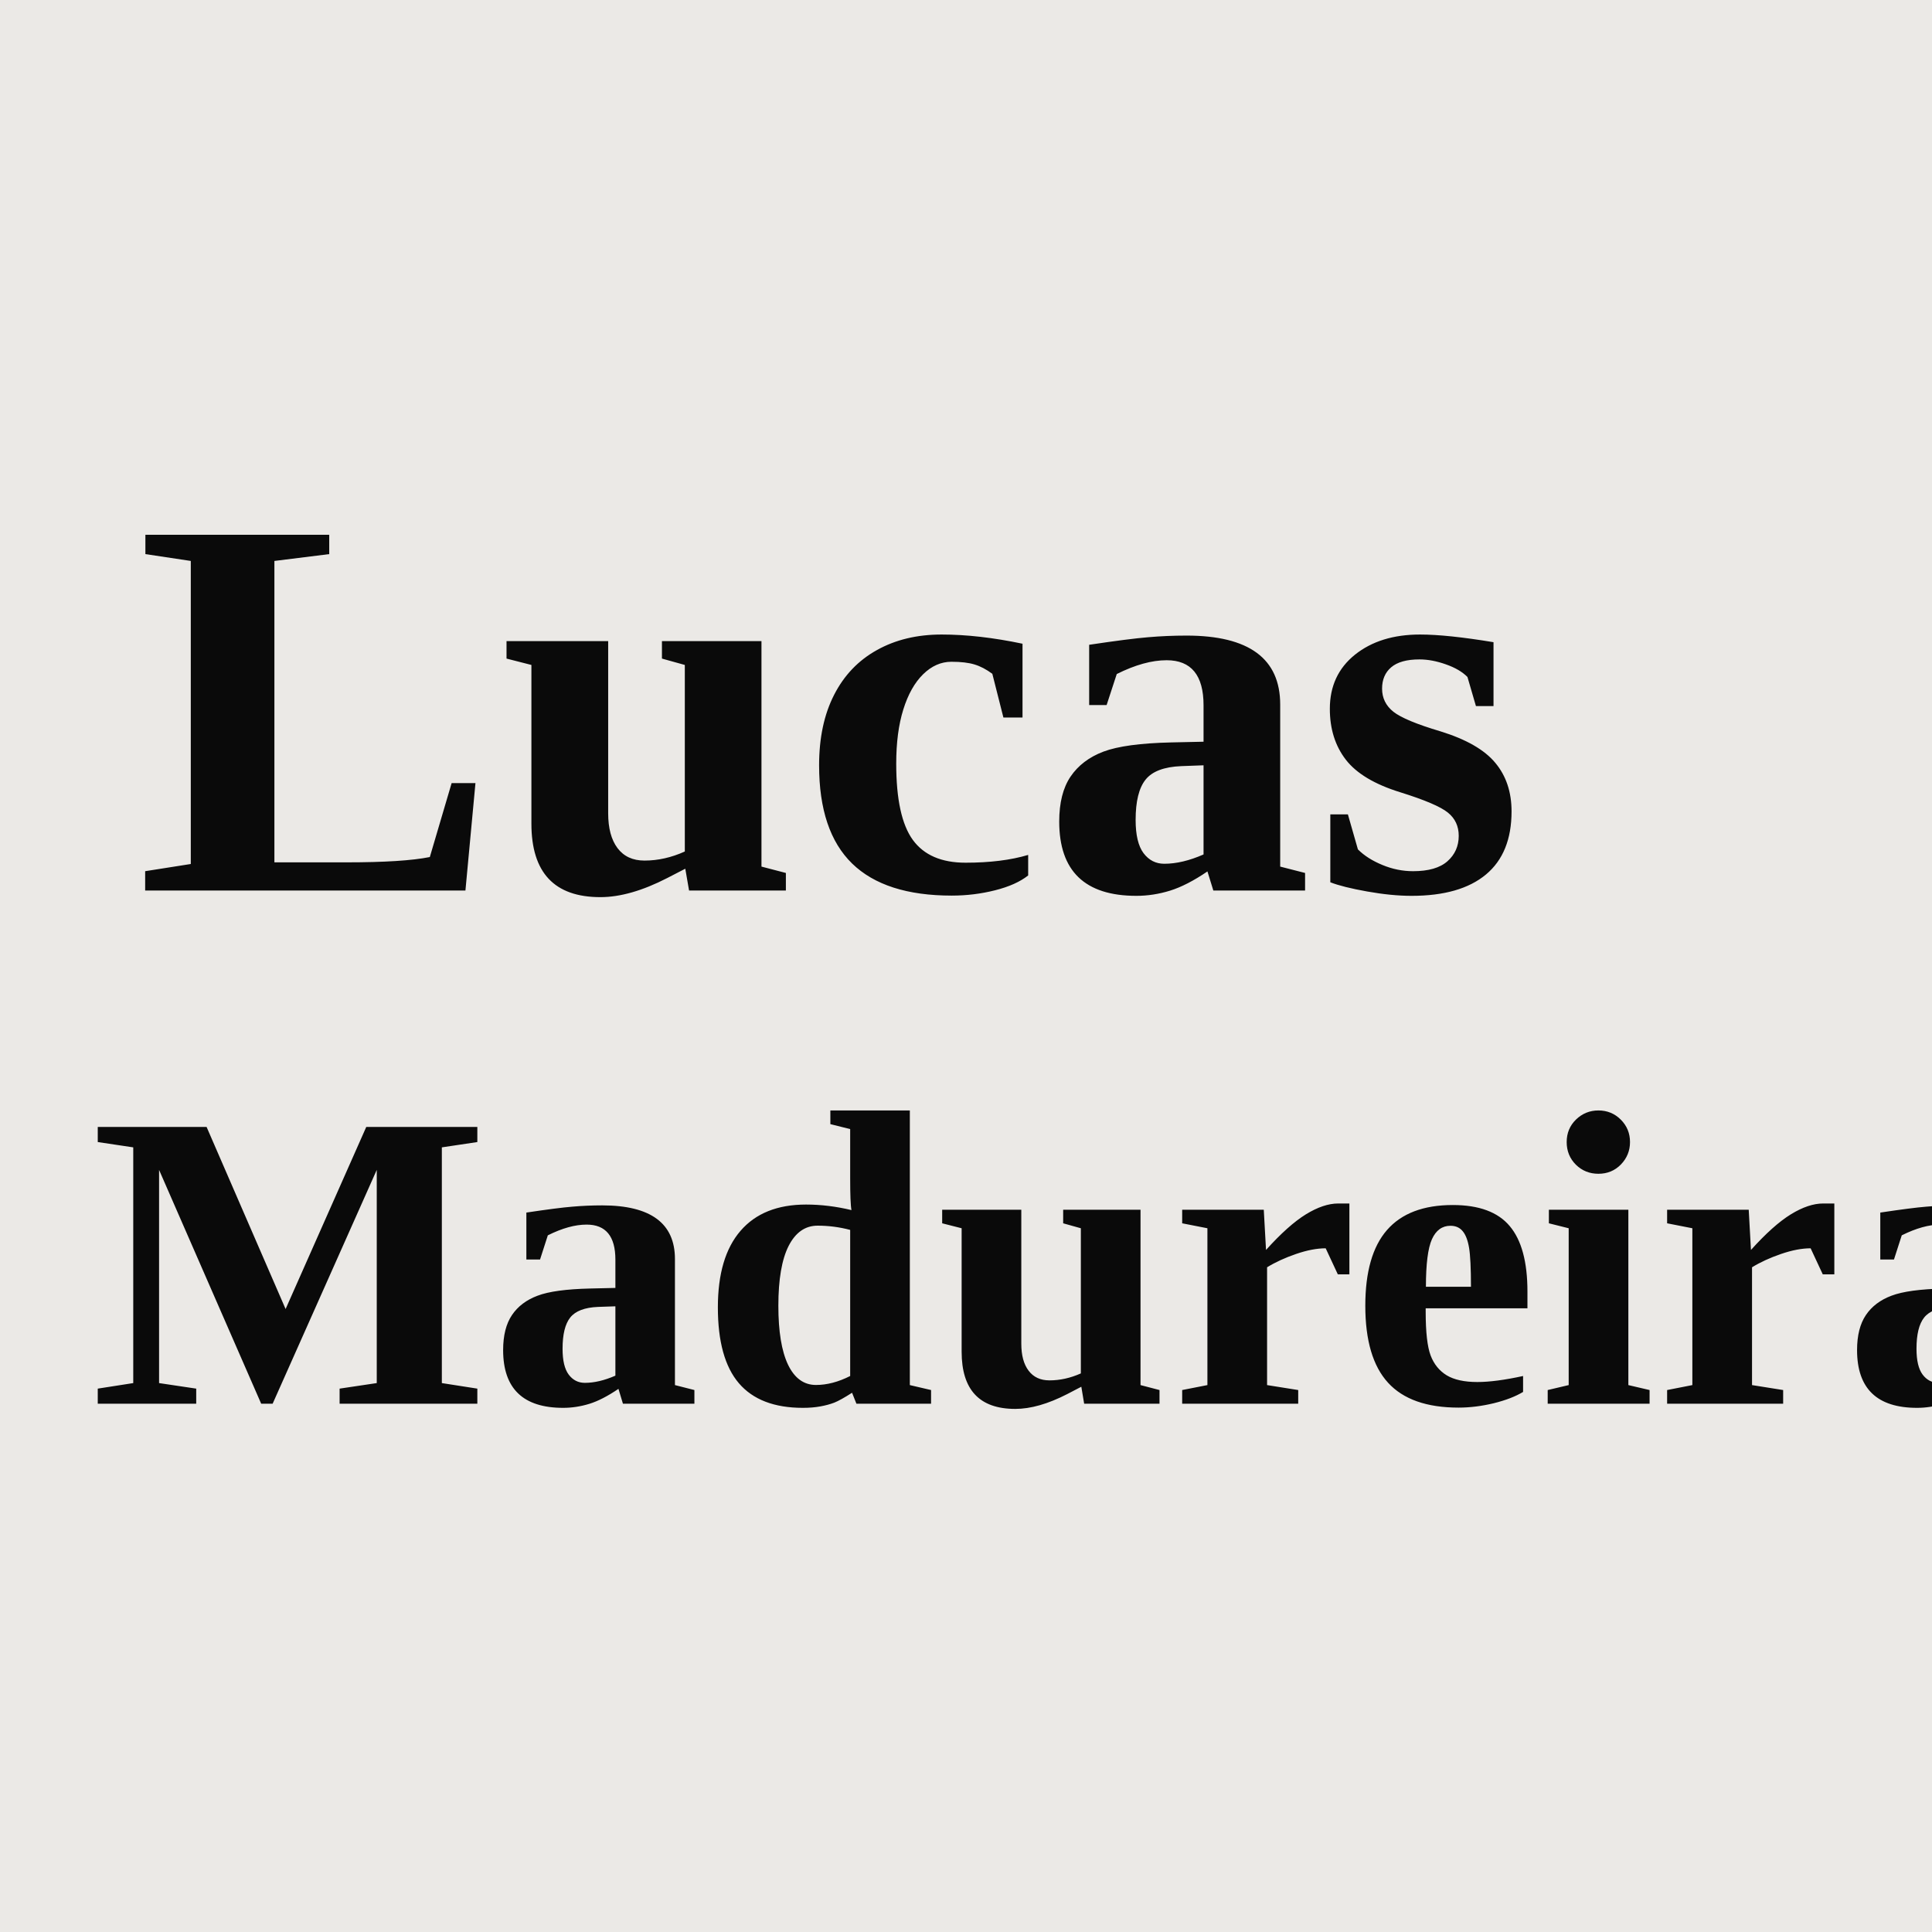
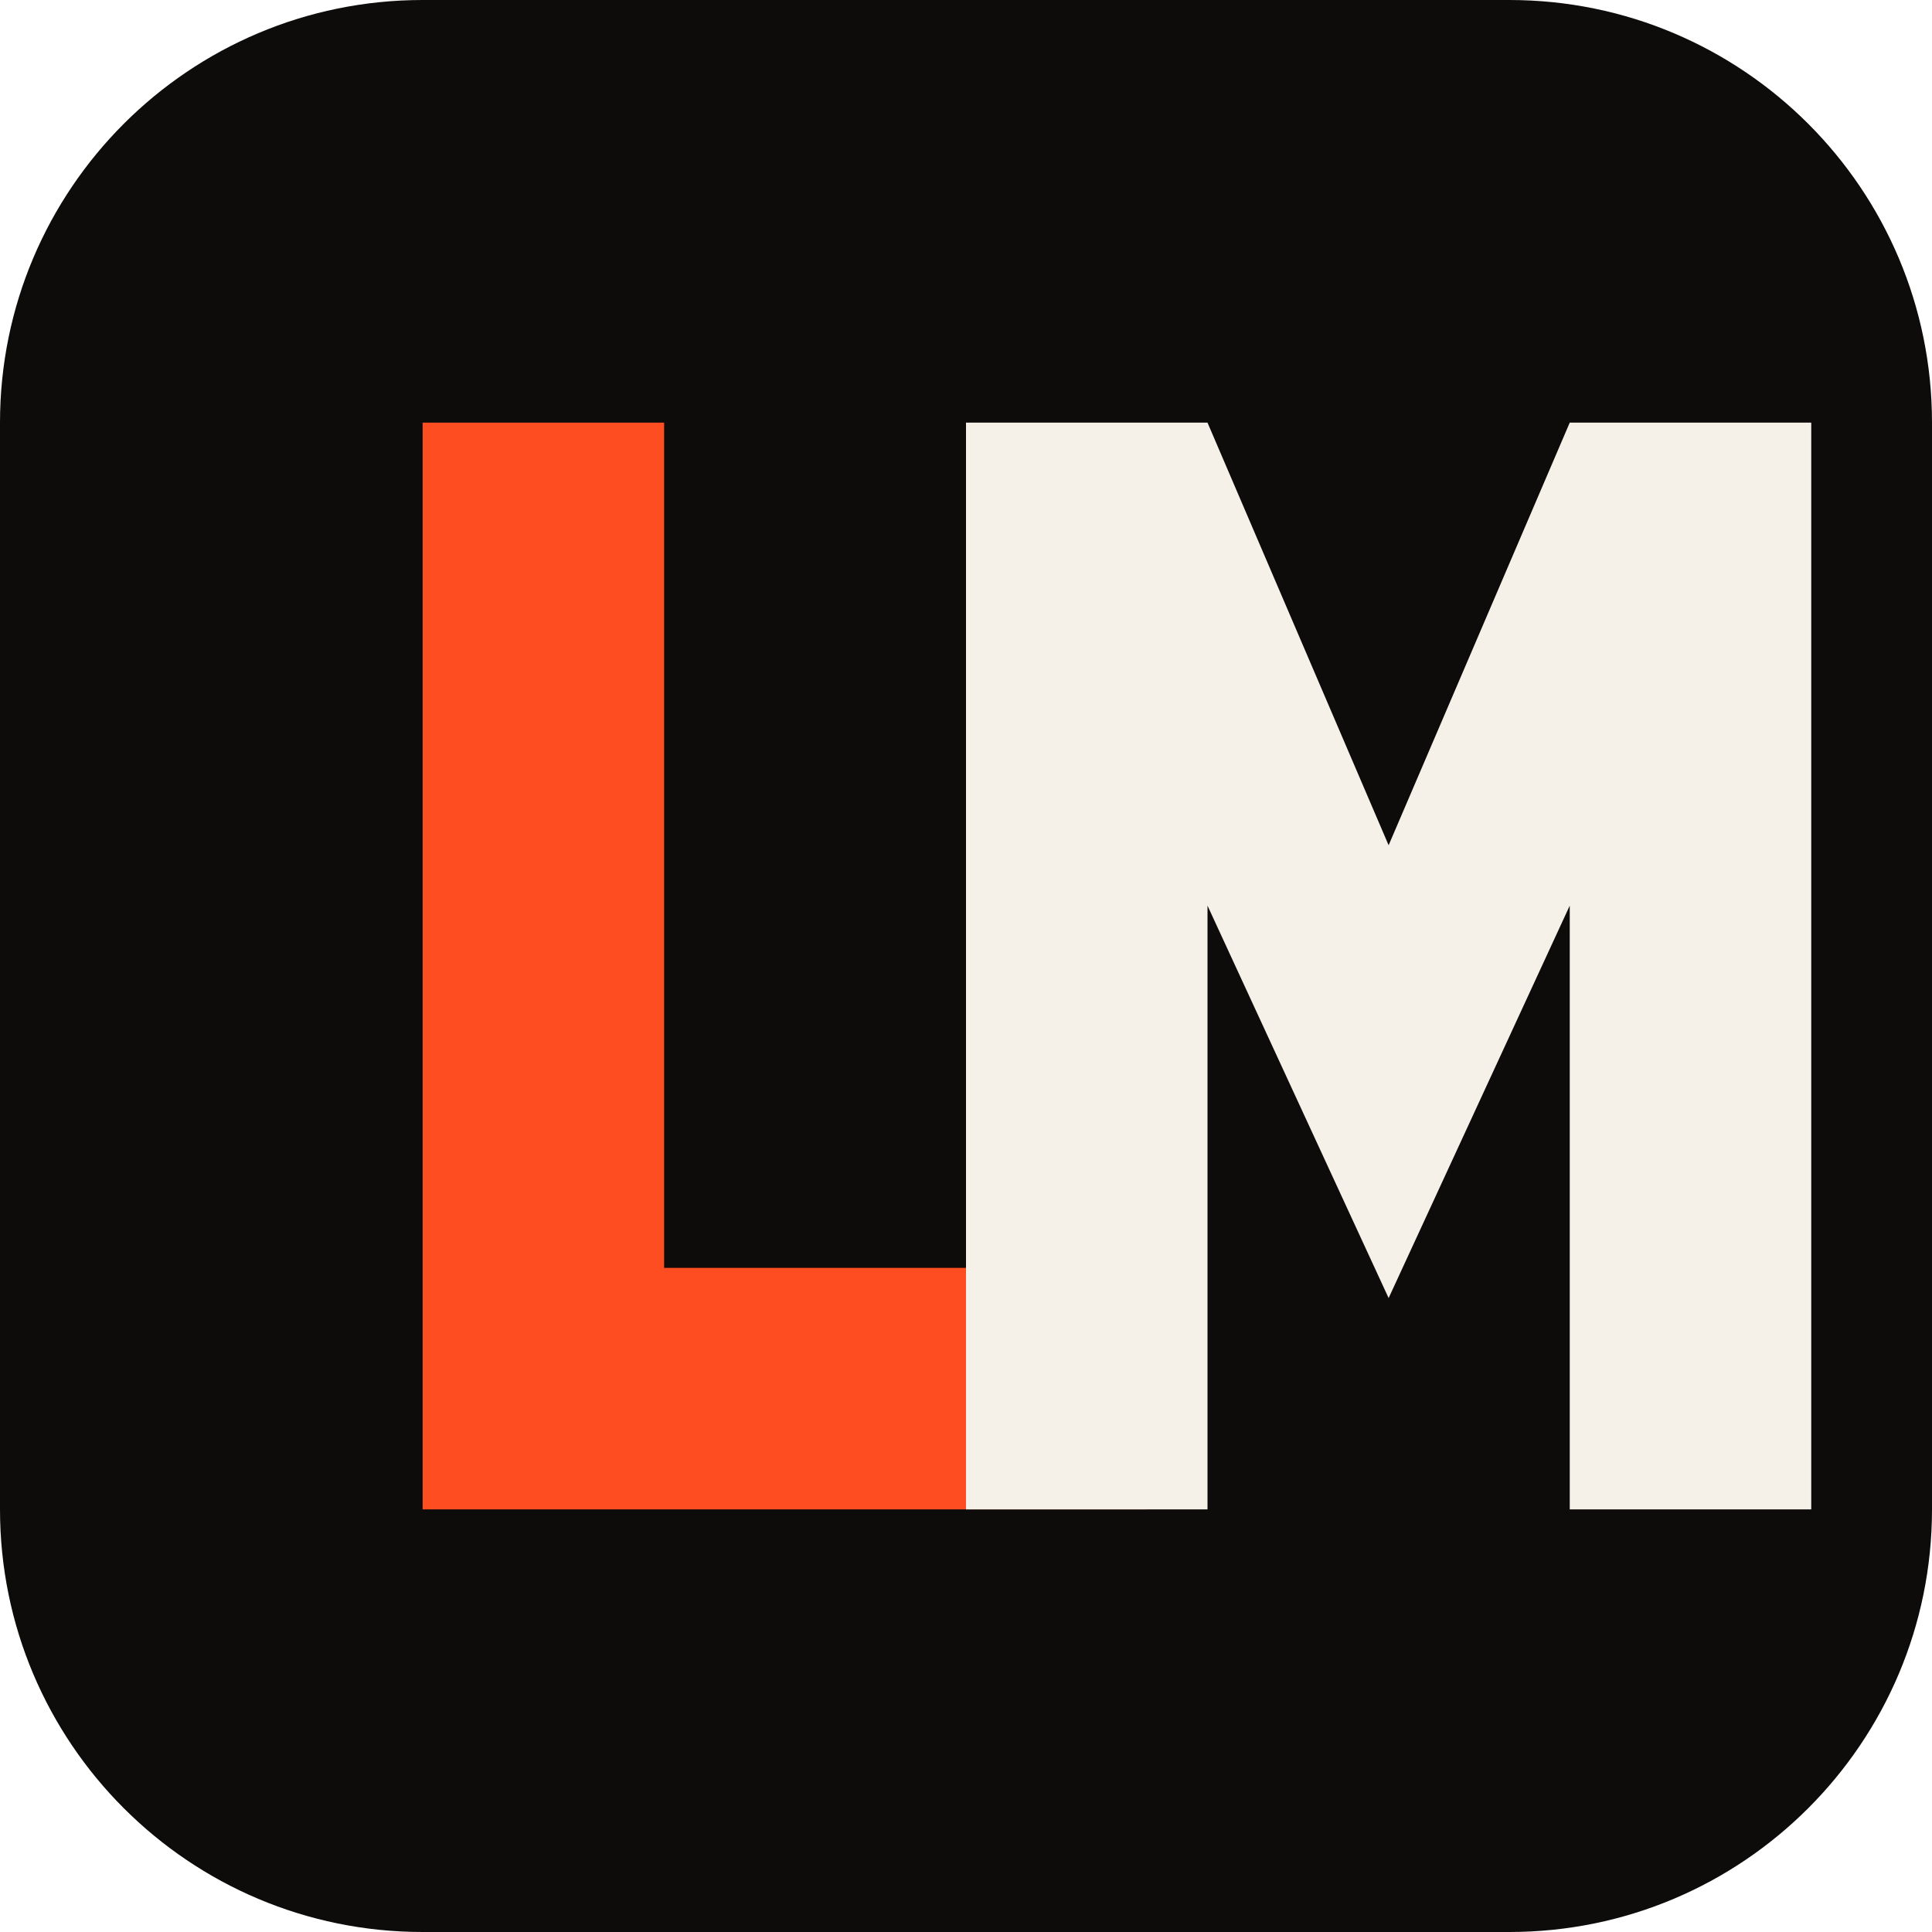
- <svg xmlns="http://www.w3.org/2000/svg" viewBox="0 0 256 256" role="img" aria-label="Lucas Madureira">
-   <rect width="256" height="256" fill="#ebe9e6" />
-   <text x="18" y="118" font-size="72" font-family="Georgia, 'Times New Roman', serif" font-weight="700" fill="#0a0a0a">Lucas</text>
-   <text x="12" y="186" font-size="56" font-family="Georgia, 'Times New Roman', serif" font-weight="700" fill="#0a0a0a">Madureira</text>
+ <svg xmlns="http://www.w3.org/2000/svg" viewBox="0 0 64 64" role="img" aria-label="LM">
+   <rect width="64" height="64" rx="14" fill="#0e0c0b" />
+   <path d="M14 14h8v28h16v8H14V14Z" fill="#ff4d22" />
+   <path d="M32 50V14h8l6 14 6-14h8v36h-8V30l-6 13-6-13v20h-8Z" fill="#f5f1e8" />
</svg>
